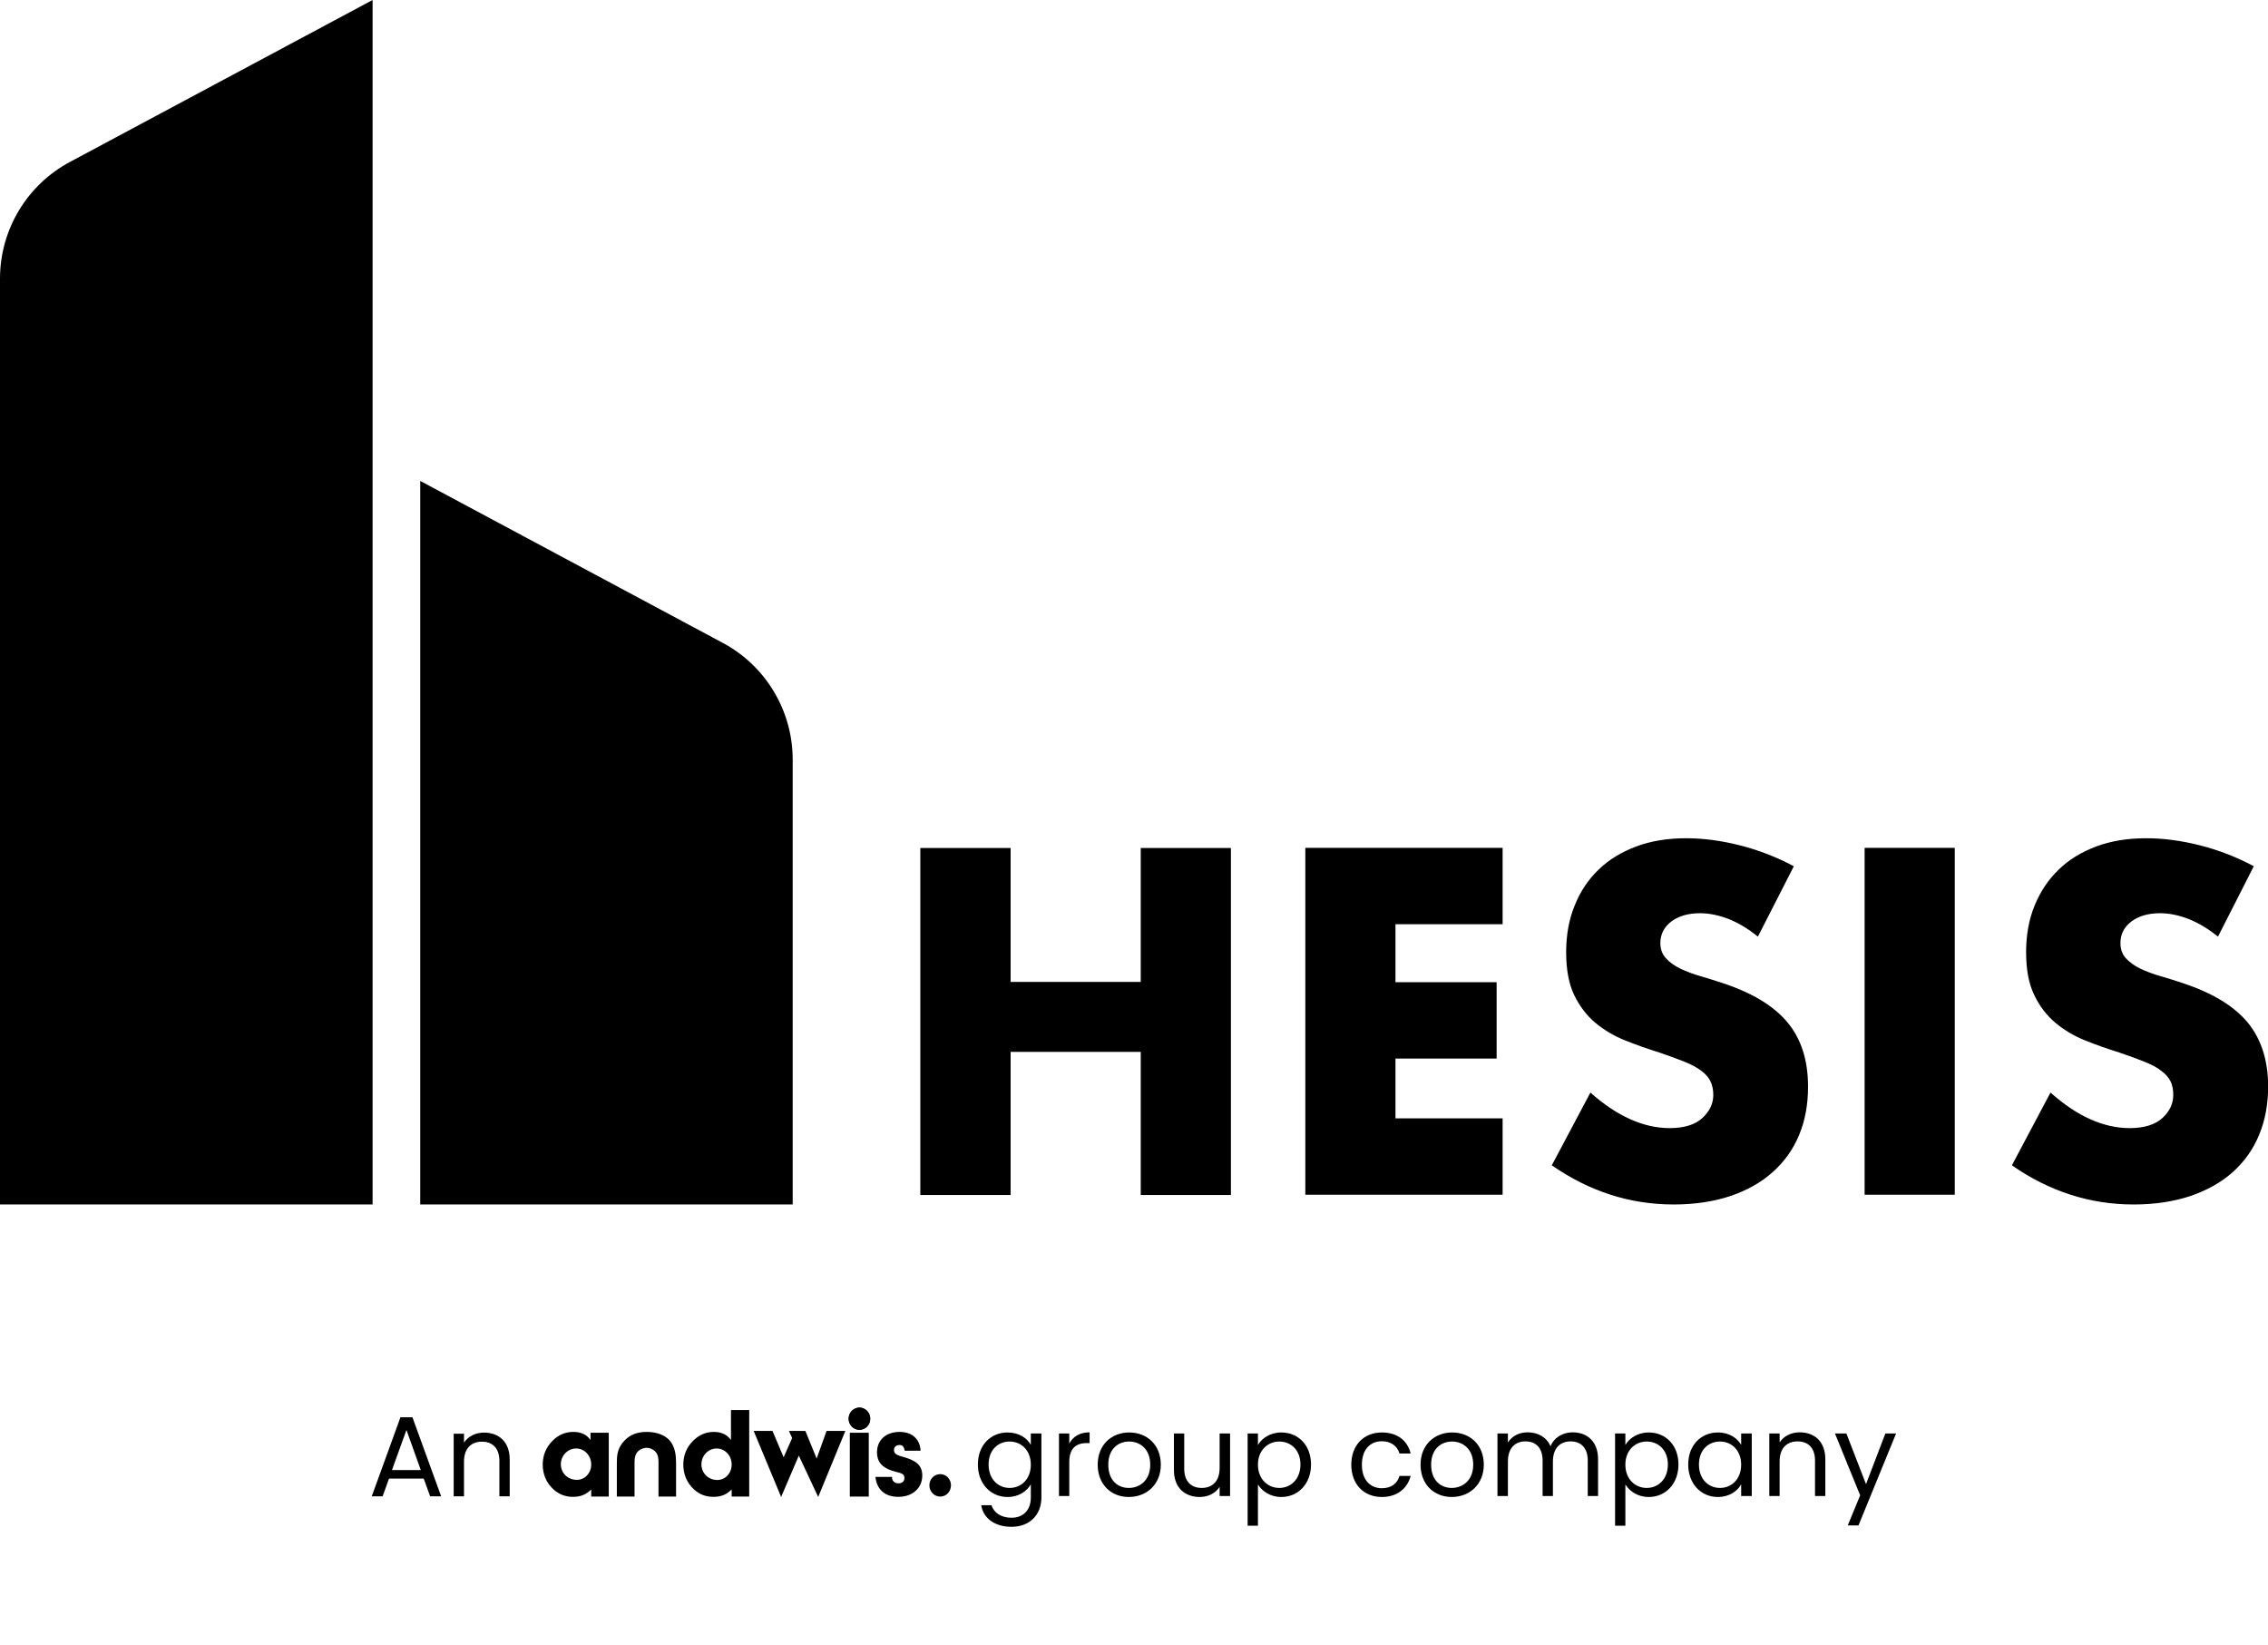
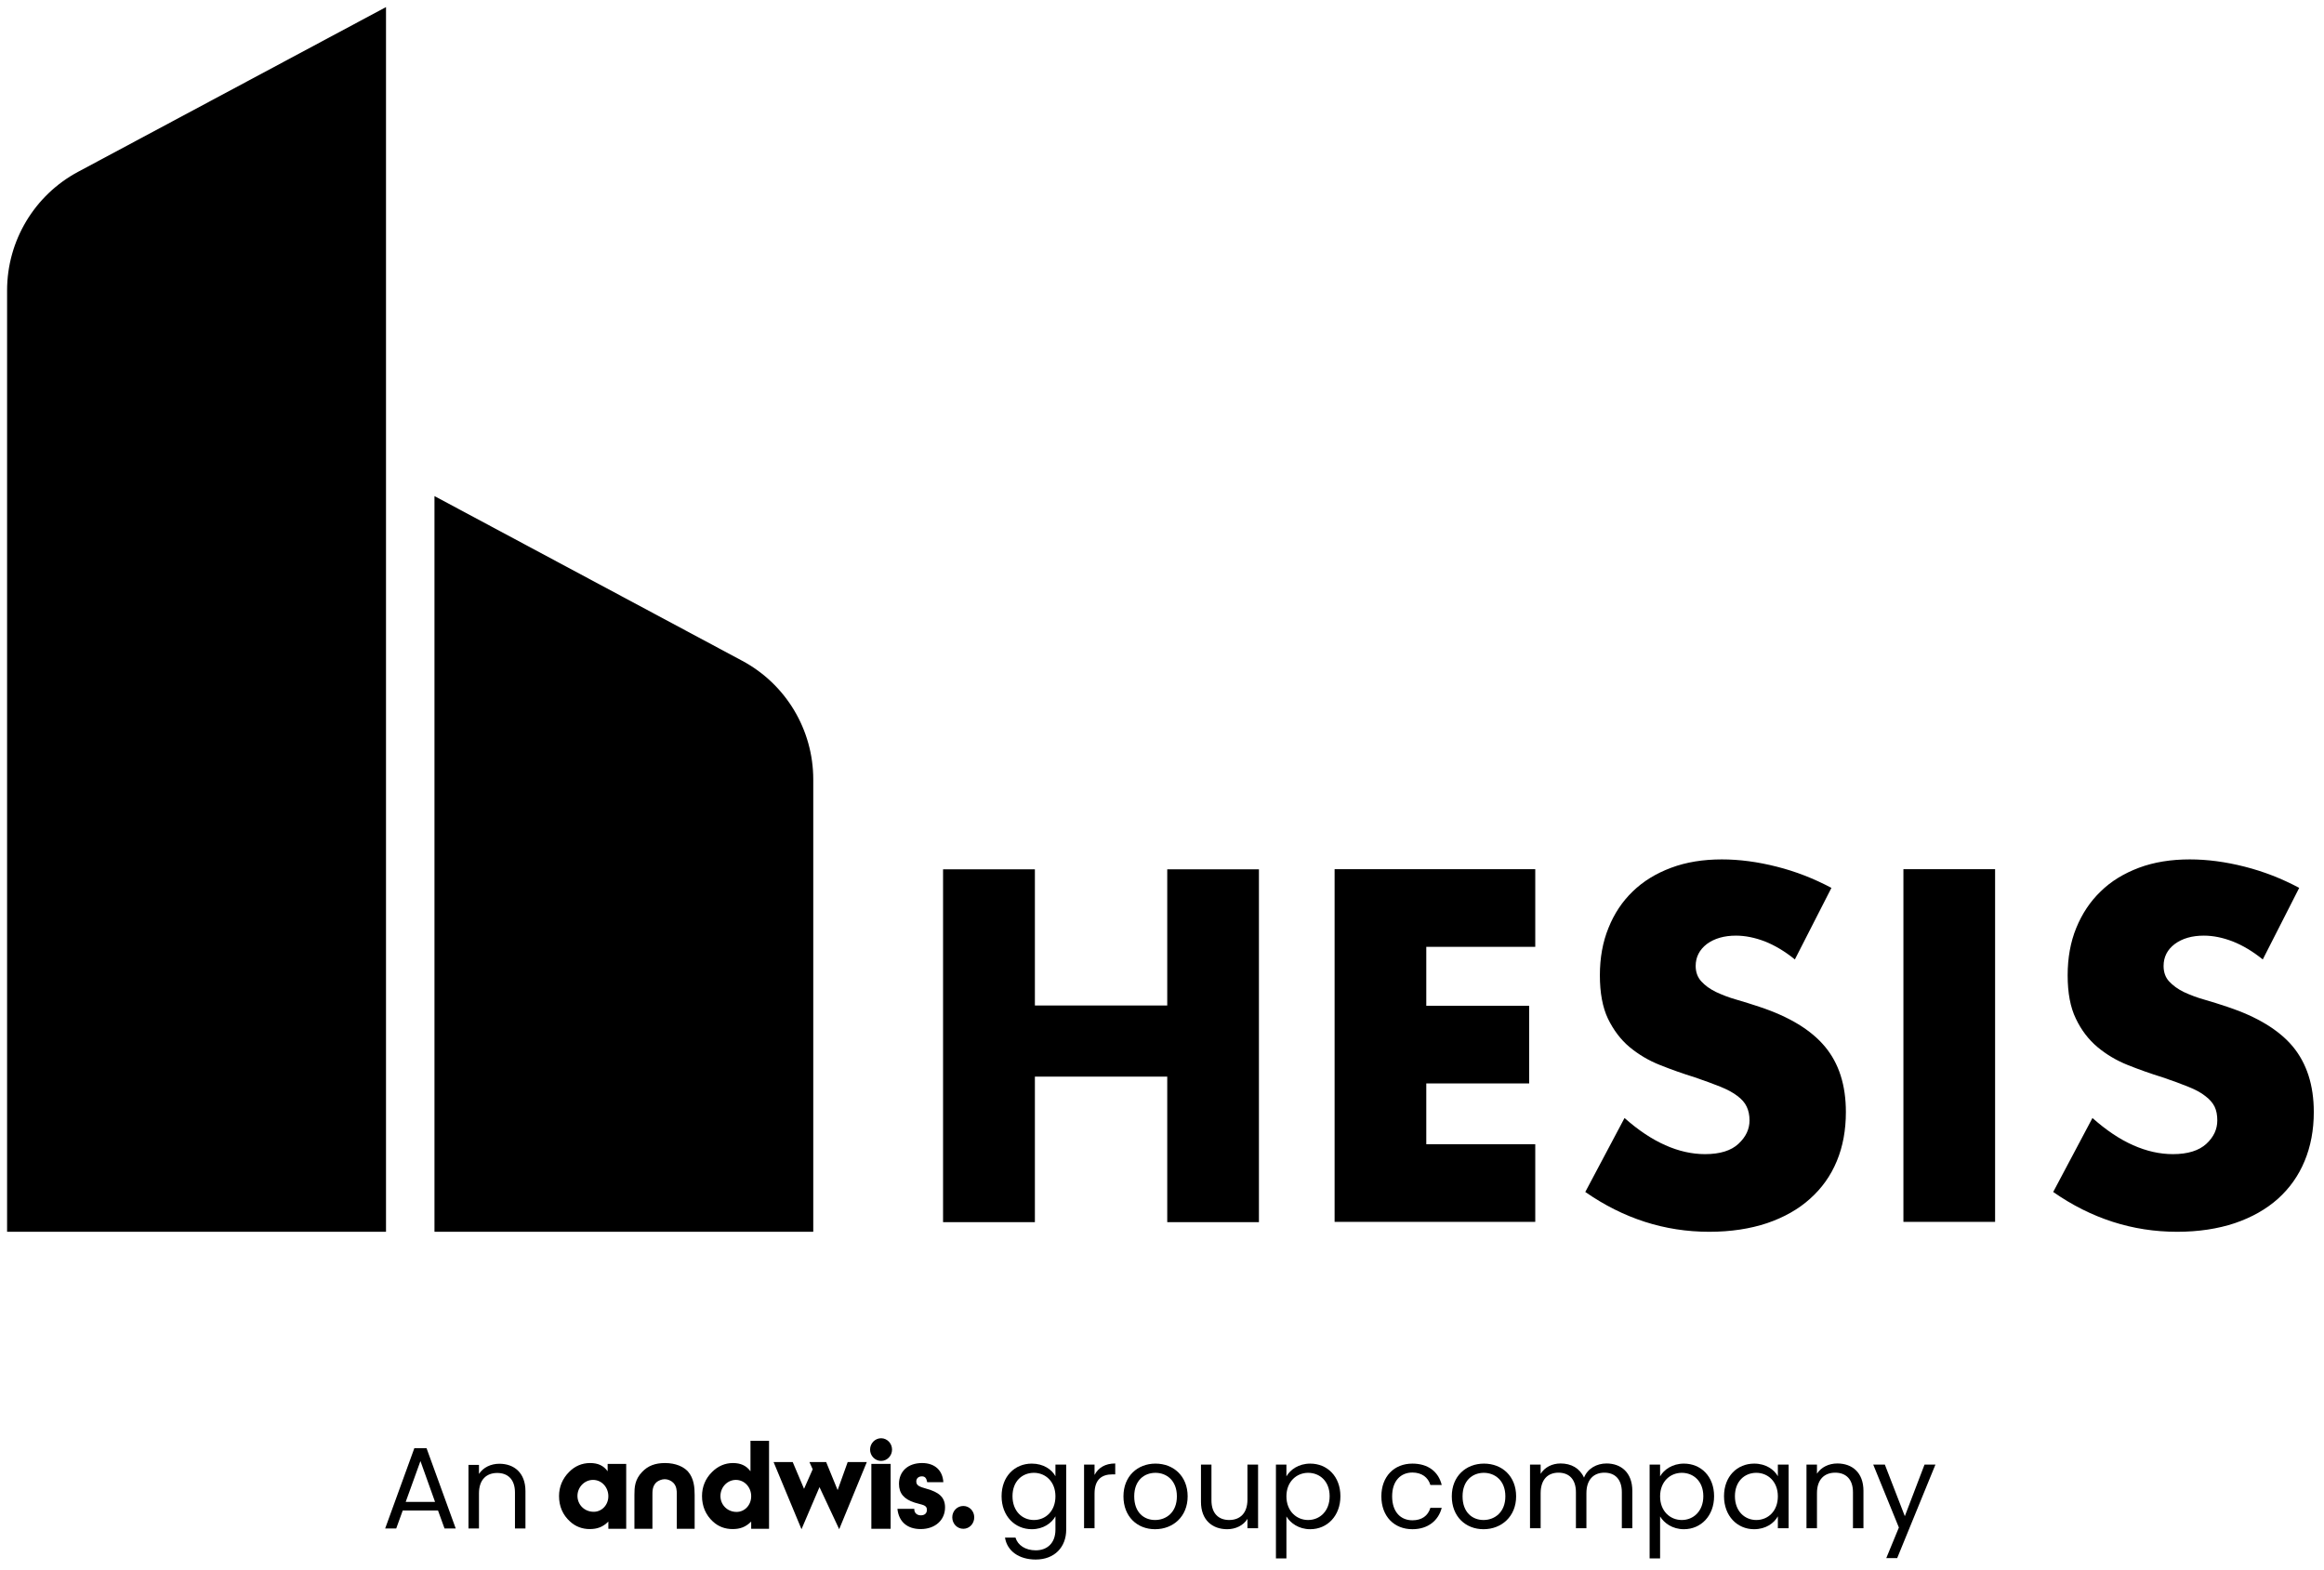
- <svg xmlns="http://www.w3.org/2000/svg" viewBox="0 0 162.77 118.02" role="img" aria-label="HESIS, an andwis group company">
+ <svg xmlns="http://www.w3.org/2000/svg" viewBox="-0.50 -0.50 164.00 110.75" role="img" aria-label="HESIS, an andwis group company">
  <path class="logo__mark logo__mark--a" transform="translate(-7.14 -7.45)" d="M33.88 7.45 L12.16 19.07 C9.07 20.72 7.14 23.94 7.14 27.45 L7.14 93.88 L33.88 93.88 L33.88 7.45" />
  <path class="logo__mark logo__mark--b" transform="translate(-7.14 -7.45)" d="M37.3 41.96 L59.01 53.58 C62.1 55.23 64.03 58.45 64.03 61.96 L64.03 93.88 L37.3 93.88 L37.3 41.96" />
-   <path class="logo__text" transform="translate(-7.14 -7.45)" d="M69.6 109.26 C69.6 109.7 69.25 110.05 68.82 110.05 C68.4 110.05 68.05 109.7 68.05 109.26 C68.05 108.82 68.4 108.46 68.82 108.46 C69.25 108.46 69.6 108.82 69.6 109.26" />
  <path class="logo__text" transform="translate(-7.14 -7.45)" d="M79.67 77.91 L89.01 77.91 L89.01 68.3 L95.48 68.3 L95.48 93.2 L89.01 93.2 L89.01 82.93 L79.67 82.93 L79.67 93.2 L73.19 93.2 L73.19 68.3 L79.67 68.3 L79.67 77.91" />
  <path class="logo__text" transform="translate(-7.14 -7.45)" d="M114.98 73.77 L107.29 73.77 L107.29 77.93 L114.55 77.93 L114.55 83.41 L107.29 83.41 L107.29 87.7 L114.98 87.7 L114.98 93.18 L100.82 93.18 L100.82 68.29 L114.98 68.29 L114.98 73.77" />
  <path class="logo__text" transform="translate(-7.14 -7.45)" d="M133.3 74.66 C132.6 74.09 131.89 73.67 131.19 73.39 C130.48 73.12 129.8 72.98 129.14 72.98 C128.31 72.98 127.62 73.18 127.09 73.57 C126.57 73.97 126.3 74.49 126.3 75.12 C126.3 75.56 126.44 75.93 126.7 76.21 C126.96 76.5 127.31 76.75 127.74 76.96 C128.17 77.16 128.65 77.35 129.19 77.5 C129.73 77.66 130.26 77.82 130.79 78 C132.91 78.7 134.45 79.64 135.43 80.82 C136.41 82 136.9 83.53 136.9 85.43 C136.9 86.7 136.69 87.86 136.26 88.89 C135.83 89.93 135.2 90.81 134.37 91.55 C133.55 92.29 132.54 92.86 131.34 93.27 C130.14 93.67 128.78 93.88 127.26 93.88 C124.11 93.88 121.2 92.94 118.51 91.07 L121.28 85.85 C122.25 86.71 123.21 87.35 124.16 87.77 C125.1 88.19 126.04 88.4 126.96 88.4 C128.02 88.4 128.81 88.15 129.32 87.67 C129.84 87.19 130.1 86.64 130.1 86.02 C130.1 85.64 130.03 85.32 129.9 85.05 C129.77 84.77 129.55 84.52 129.24 84.29 C128.93 84.05 128.53 83.84 128.04 83.64 C127.54 83.44 126.94 83.22 126.24 82.98 C125.4 82.72 124.58 82.43 123.78 82.11 C122.97 81.79 122.26 81.36 121.63 80.84 C121 80.31 120.5 79.64 120.11 78.84 C119.73 78.04 119.54 77.02 119.54 75.78 C119.54 74.55 119.74 73.43 120.15 72.43 C120.55 71.43 121.12 70.57 121.86 69.86 C122.6 69.14 123.5 68.59 124.57 68.19 C125.64 67.79 126.83 67.6 128.15 67.6 C129.38 67.6 130.67 67.77 132.01 68.11 C133.36 68.45 134.64 68.95 135.88 69.61 L133.3 74.66" />
  <path class="logo__text" transform="translate(-7.14 -7.45)" d="M140.96 68.29H147.43V93.18H140.96Z" />
  <path class="logo__text" transform="translate(-7.14 -7.45)" d="M166.32 74.66 C165.61 74.09 164.91 73.67 164.2 73.39 C163.5 73.12 162.82 72.98 162.16 72.98 C161.32 72.98 160.64 73.18 160.11 73.57 C159.58 73.97 159.32 74.49 159.32 75.12 C159.32 75.56 159.45 75.93 159.71 76.21 C159.98 76.5 160.32 76.75 160.75 76.96 C161.18 77.16 161.67 77.35 162.21 77.5 C162.75 77.66 163.28 77.82 163.81 78 C165.92 78.7 167.47 79.64 168.45 80.82 C169.42 82 169.92 83.53 169.92 85.43 C169.92 86.7 169.7 87.86 169.27 88.89 C168.84 89.93 168.21 90.81 167.39 91.55 C166.56 92.29 165.55 92.86 164.35 93.27 C163.15 93.67 161.79 93.88 160.27 93.88 C157.13 93.88 154.21 92.94 151.53 91.07 L154.3 85.85 C155.27 86.71 156.22 87.35 157.17 87.77 C158.12 88.19 159.05 88.4 159.98 88.4 C161.03 88.4 161.82 88.15 162.34 87.67 C162.86 87.19 163.11 86.64 163.11 86.02 C163.11 85.64 163.05 85.32 162.92 85.05 C162.78 84.77 162.56 84.52 162.25 84.29 C161.95 84.05 161.55 83.84 161.05 83.64 C160.56 83.44 159.96 83.22 159.25 82.98 C158.41 82.72 157.59 82.43 156.79 82.11 C155.99 81.79 155.27 81.36 154.65 80.84 C154.02 80.31 153.51 79.64 153.13 78.84 C152.74 78.04 152.55 77.02 152.55 75.78 C152.55 74.55 152.75 73.43 153.16 72.43 C153.57 71.43 154.14 70.57 154.88 69.86 C155.61 69.14 156.52 68.59 157.58 68.19 C158.65 67.79 159.85 67.6 161.17 67.6 C162.4 67.6 163.69 67.77 165.03 68.11 C166.37 68.45 167.66 68.95 168.89 69.61 L166.32 74.66" />
  <g class="logo__sub" transform="translate(26.68 101) scale(1) translate(-2.19 -73.3)">
    <path d="M43.76 78.88 C43.76 79.33 43.42 79.69 42.99 79.69 C42.55 79.69 42.21 79.33 42.21 78.88 C42.21 78.44 42.55 78.08 42.99 78.08 C43.42 78.08 43.76 78.44 43.76 78.88" />
    <path d="M22.77 79.69 L22.77 77.21 C22.77 77 22.76 76.68 22.52 76.44 C22.37 76.29 22.14 76.19 21.92 76.19 C21.7 76.19 21.47 76.29 21.33 76.41 C21.04 76.68 21.05 77.05 21.05 77.33 L21.05 79.69 L19.78 79.69 L19.78 77.3 C19.78 76.77 19.8 76.22 20.33 75.67 C20.74 75.24 21.25 75.05 21.94 75.05 C22.71 75.05 23.26 75.32 23.56 75.65 C23.98 76.13 24.03 76.77 24.03 77.3 L24.03 79.69 L22.77 79.69" />
    <path d="M36.5 75.11H37.86V79.69H36.5Z" />
    <path d="M37.96 74.1 C37.96 74.54 37.61 74.9 37.19 74.9 C36.76 74.9 36.41 74.54 36.41 74.1 C36.41 73.66 36.76 73.3 37.19 73.3 C37.61 73.3 37.96 73.66 37.96 74.1" />
    <path d="M26.99 78.5 C27.56 78.5 28.02 78.02 28.02 77.39 C28.02 76.76 27.55 76.24 26.94 76.24 C26.33 76.24 25.85 76.76 25.85 77.38 C25.85 77.99 26.33 78.5 26.99 78.5 L26.99 78.5 M28.02 79.18 C27.63 79.57 27.23 79.71 26.71 79.71 C26.18 79.71 25.71 79.54 25.32 79.18 C24.81 78.71 24.55 78.1 24.55 77.38 C24.55 76.73 24.79 76.14 25.26 75.68 C25.67 75.27 26.17 75.05 26.73 75.05 C27.29 75.05 27.68 75.24 27.97 75.63 L27.97 73.48 L29.28 73.48 L29.28 79.69 L28.02 79.69 L28.02 79.18" />
    <path d="M39.53 78.28 L39.53 78.32 C39.53 78.57 39.72 78.74 39.99 78.74 C40.26 78.74 40.42 78.6 40.42 78.35 C40.42 77.99 40.08 78.01 39.55 77.84 C38.8 77.6 38.45 77.19 38.45 76.52 C38.45 75.66 39.06 75.05 40.08 75.05 C40.97 75.05 41.53 75.56 41.58 76.4 L40.44 76.4 C40.39 76.12 40.29 75.99 40.07 75.99 C39.82 75.99 39.67 76.14 39.67 76.35 C39.67 76.66 39.94 76.73 40.38 76.86 C41.25 77.1 41.7 77.45 41.7 78.18 C41.7 79.07 41.01 79.71 39.98 79.71 C39.02 79.71 38.43 79.18 38.34 78.28 L39.53 78.28 L39.53 78.28" />
    <path d="M36.18 74.98 L34.23 79.72 L32.84 76.75 L31.57 79.72 L29.6 74.98 L30.95 74.98 L31.75 76.87 L32.36 75.49 L32.13 74.98 L33.31 74.98 L34.12 76.96 L34.83 74.98 L36.18 74.98" />
    <path d="M16.91 78.49 C17.47 78.49 17.94 78.02 17.94 77.39 C17.94 76.76 17.47 76.24 16.86 76.24 C16.25 76.24 15.76 76.76 15.76 77.37 C15.76 77.98 16.24 78.49 16.91 78.49 M17.94 79.18 C17.55 79.57 17.15 79.71 16.62 79.71 C16.1 79.71 15.62 79.53 15.24 79.18 C14.72 78.71 14.46 78.1 14.46 77.38 C14.46 76.72 14.71 76.14 15.17 75.68 C15.58 75.26 16.09 75.05 16.65 75.05 C17.21 75.05 17.6 75.23 17.89 75.63 L17.89 75.11 L19.2 75.11 L19.2 79.69 L17.94 79.69 L17.94 79.18" />
    <path d="M5.92 78.4 L3.43 78.4 L2.97 79.67 L2.19 79.67 L4.25 74 L5.11 74 L7.17 79.67 L6.38 79.67 L5.92 78.4 M4.68 74.91 L3.64 77.79 L5.71 77.79 L4.68 74.91" />
    <path d="M11.35 77.13 C11.35 76.21 10.85 75.75 10.1 75.75 C9.34 75.75 8.81 76.22 8.81 77.19 L8.81 79.67 L8.07 79.67 L8.07 75.18 L8.81 75.18 L8.81 75.82 C9.11 75.36 9.65 75.1 10.25 75.1 C11.29 75.1 12.09 75.74 12.09 77.03 L12.09 79.67 L11.35 79.67 L11.35 77.13" />
    <path d="M47.82 75.09 C48.64 75.09 49.23 75.5 49.49 75.98 L49.49 75.16 L50.25 75.16 L50.25 79.75 C50.25 80.99 49.42 81.86 48.1 81.86 C46.92 81.86 46.08 81.26 45.93 80.31 L46.67 80.31 C46.83 80.85 47.37 81.21 48.1 81.21 C48.9 81.21 49.49 80.71 49.49 79.75 L49.49 78.81 C49.22 79.29 48.64 79.72 47.82 79.72 C46.62 79.72 45.69 78.78 45.69 77.39 C45.69 75.99 46.62 75.09 47.82 75.09 M47.97 75.74 C47.15 75.74 46.46 76.33 46.46 77.39 C46.46 78.45 47.15 79.07 47.97 79.07 C48.79 79.07 49.49 78.45 49.49 77.4 C49.49 76.36 48.79 75.74 47.97 75.74" />
    <path d="M52.25 79.65 L51.51 79.65 L51.51 75.16 L52.25 75.16 L52.25 75.89 C52.51 75.39 52.99 75.08 53.71 75.08 L53.71 75.85 L53.51 75.85 C52.8 75.85 52.25 76.17 52.25 77.21 L52.25 79.65" />
    <path d="M56.52 79.72 C55.25 79.72 54.29 78.82 54.29 77.4 C54.29 75.98 55.28 75.09 56.55 75.09 C57.83 75.09 58.82 75.98 58.82 77.4 C58.82 78.82 57.8 79.72 56.52 79.72 M56.52 79.07 C57.3 79.07 58.06 78.54 58.06 77.4 C58.06 76.27 57.32 75.74 56.55 75.74 C55.76 75.74 55.05 76.27 55.05 77.4 C55.05 78.54 55.74 79.07 56.52 79.07" />
    <path d="M63.79 79.65 L63.04 79.65 L63.04 78.99 C62.75 79.46 62.2 79.72 61.61 79.72 C60.57 79.72 59.76 79.08 59.76 77.79 L59.76 75.16 L60.5 75.16 L60.5 77.69 C60.5 78.6 61 79.07 61.75 79.07 C62.52 79.07 63.04 78.59 63.04 77.63 L63.04 75.16 L63.79 75.16 L63.79 79.65" />
    <path d="M67.47 75.09 C68.67 75.09 69.6 75.99 69.6 77.39 C69.6 78.78 68.67 79.72 67.47 79.72 C66.65 79.72 66.07 79.28 65.79 78.82 L65.79 81.78 L65.05 81.78 L65.05 75.16 L65.79 75.16 L65.79 75.99 C66.06 75.52 66.65 75.09 67.47 75.09 M67.32 75.74 C66.51 75.74 65.79 76.36 65.79 77.4 C65.79 78.45 66.51 79.07 67.32 79.07 C68.14 79.07 68.84 78.45 68.84 77.39 C68.84 76.33 68.14 75.74 67.32 75.74" />
    <path d="M74.68 75.09 C75.79 75.09 76.52 75.66 76.75 76.6 L75.95 76.6 C75.79 76.06 75.34 75.72 74.68 75.72 C73.86 75.72 73.25 76.3 73.25 77.4 C73.25 78.51 73.86 79.09 74.68 79.09 C75.34 79.09 75.78 78.78 75.95 78.21 L76.75 78.21 C76.52 79.1 75.79 79.72 74.68 79.72 C73.4 79.72 72.49 78.82 72.49 77.4 C72.49 75.99 73.4 75.09 74.68 75.09" />
    <path d="M79.7 79.72 C78.43 79.72 77.46 78.82 77.46 77.4 C77.46 75.98 78.46 75.09 79.73 75.09 C81.01 75.09 82 75.98 82 77.4 C82 78.82 80.97 79.72 79.7 79.72 M79.7 79.07 C80.47 79.07 81.24 78.54 81.24 77.4 C81.24 76.27 80.49 75.74 79.72 75.74 C78.94 75.74 78.22 76.27 78.22 77.4 C78.22 78.54 78.92 79.07 79.7 79.07" />
    <path d="M89.46 77.11 C89.46 76.19 88.97 75.73 88.23 75.73 C87.48 75.73 86.96 76.21 86.96 77.18 L86.96 79.65 L86.22 79.65 L86.22 77.11 C86.22 76.19 85.73 75.73 84.99 75.73 C84.24 75.73 83.73 76.21 83.73 77.18 L83.73 79.65 L82.98 79.65 L82.98 75.16 L83.73 75.16 L83.73 75.81 C84.02 75.34 84.55 75.08 85.14 75.08 C85.88 75.08 86.49 75.41 86.79 76.08 C87.05 75.43 87.69 75.08 88.38 75.08 C89.4 75.08 90.2 75.72 90.2 77.01 L90.2 79.65 L89.46 79.65 L89.46 77.11" />
    <path d="M93.84 75.09 C95.04 75.09 95.97 75.99 95.97 77.39 C95.97 78.78 95.04 79.72 93.84 79.72 C93.02 79.72 92.44 79.28 92.16 78.82 L92.16 81.78 L91.42 81.78 L91.42 75.16 L92.16 75.16 L92.16 75.99 C92.43 75.52 93.02 75.09 93.84 75.09 M93.69 75.74 C92.87 75.74 92.16 76.36 92.16 77.4 C92.16 78.45 92.87 79.07 93.69 79.07 C94.51 79.07 95.21 78.45 95.21 77.39 C95.21 76.33 94.51 75.74 93.69 75.74" />
    <path d="M98.8 75.09 C99.64 75.09 100.21 75.52 100.47 75.98 L100.47 75.16 L101.23 75.16 L101.23 79.65 L100.47 79.65 L100.47 78.81 C100.2 79.3 99.62 79.72 98.79 79.72 C97.6 79.72 96.67 78.78 96.67 77.39 C96.67 75.99 97.6 75.09 98.8 75.09 M98.95 75.74 C98.13 75.74 97.44 76.33 97.44 77.39 C97.44 78.45 98.13 79.07 98.95 79.07 C99.77 79.07 100.47 78.45 100.47 77.4 C100.47 76.36 99.77 75.74 98.95 75.74" />
    <path d="M105.77 77.11 C105.77 76.19 105.27 75.73 104.52 75.73 C103.76 75.73 103.23 76.2 103.23 77.17 L103.23 79.65 L102.49 79.65 L102.49 75.16 L103.23 75.16 L103.23 75.8 C103.53 75.34 104.07 75.08 104.67 75.08 C105.71 75.08 106.51 75.72 106.51 77.01 L106.51 79.65 L105.77 79.65 L105.77 77.11" />
    <path d="M110.82 75.16 L111.59 75.16 L108.89 81.76 L108.12 81.76 L109.01 79.6 L107.2 75.16 L108.02 75.16 L109.43 78.8 L110.82 75.16" />
  </g>
</svg>
